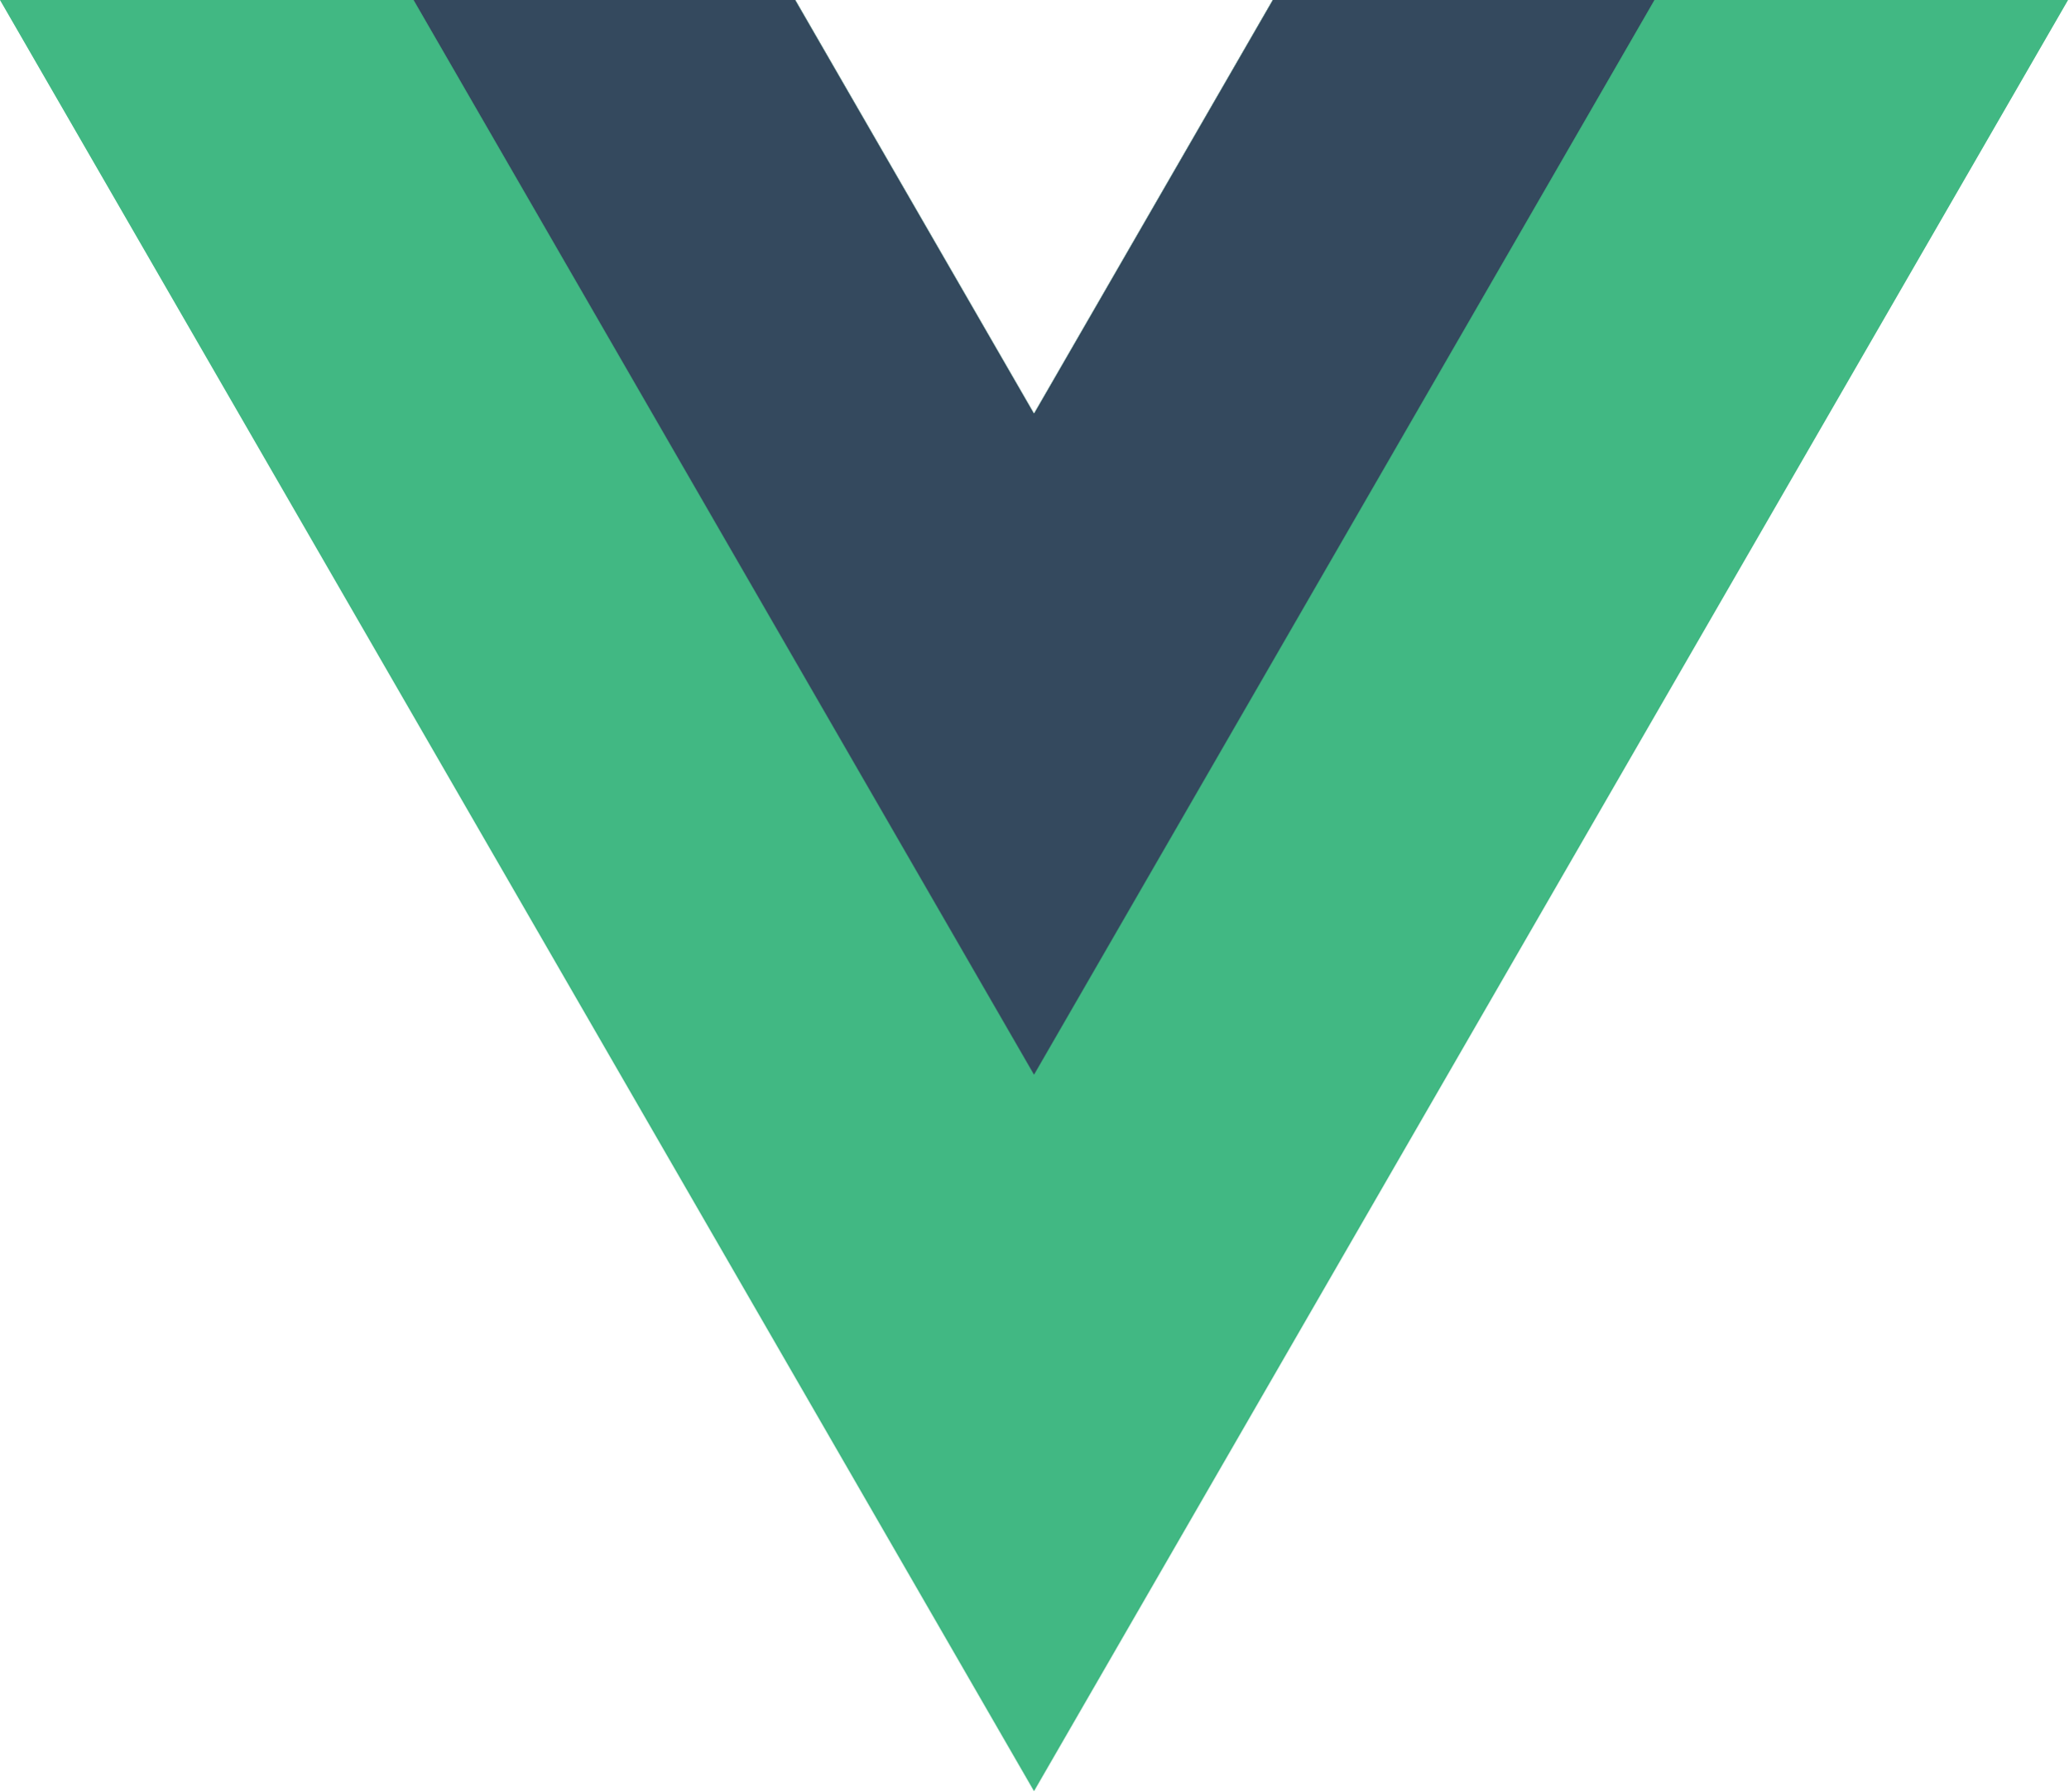
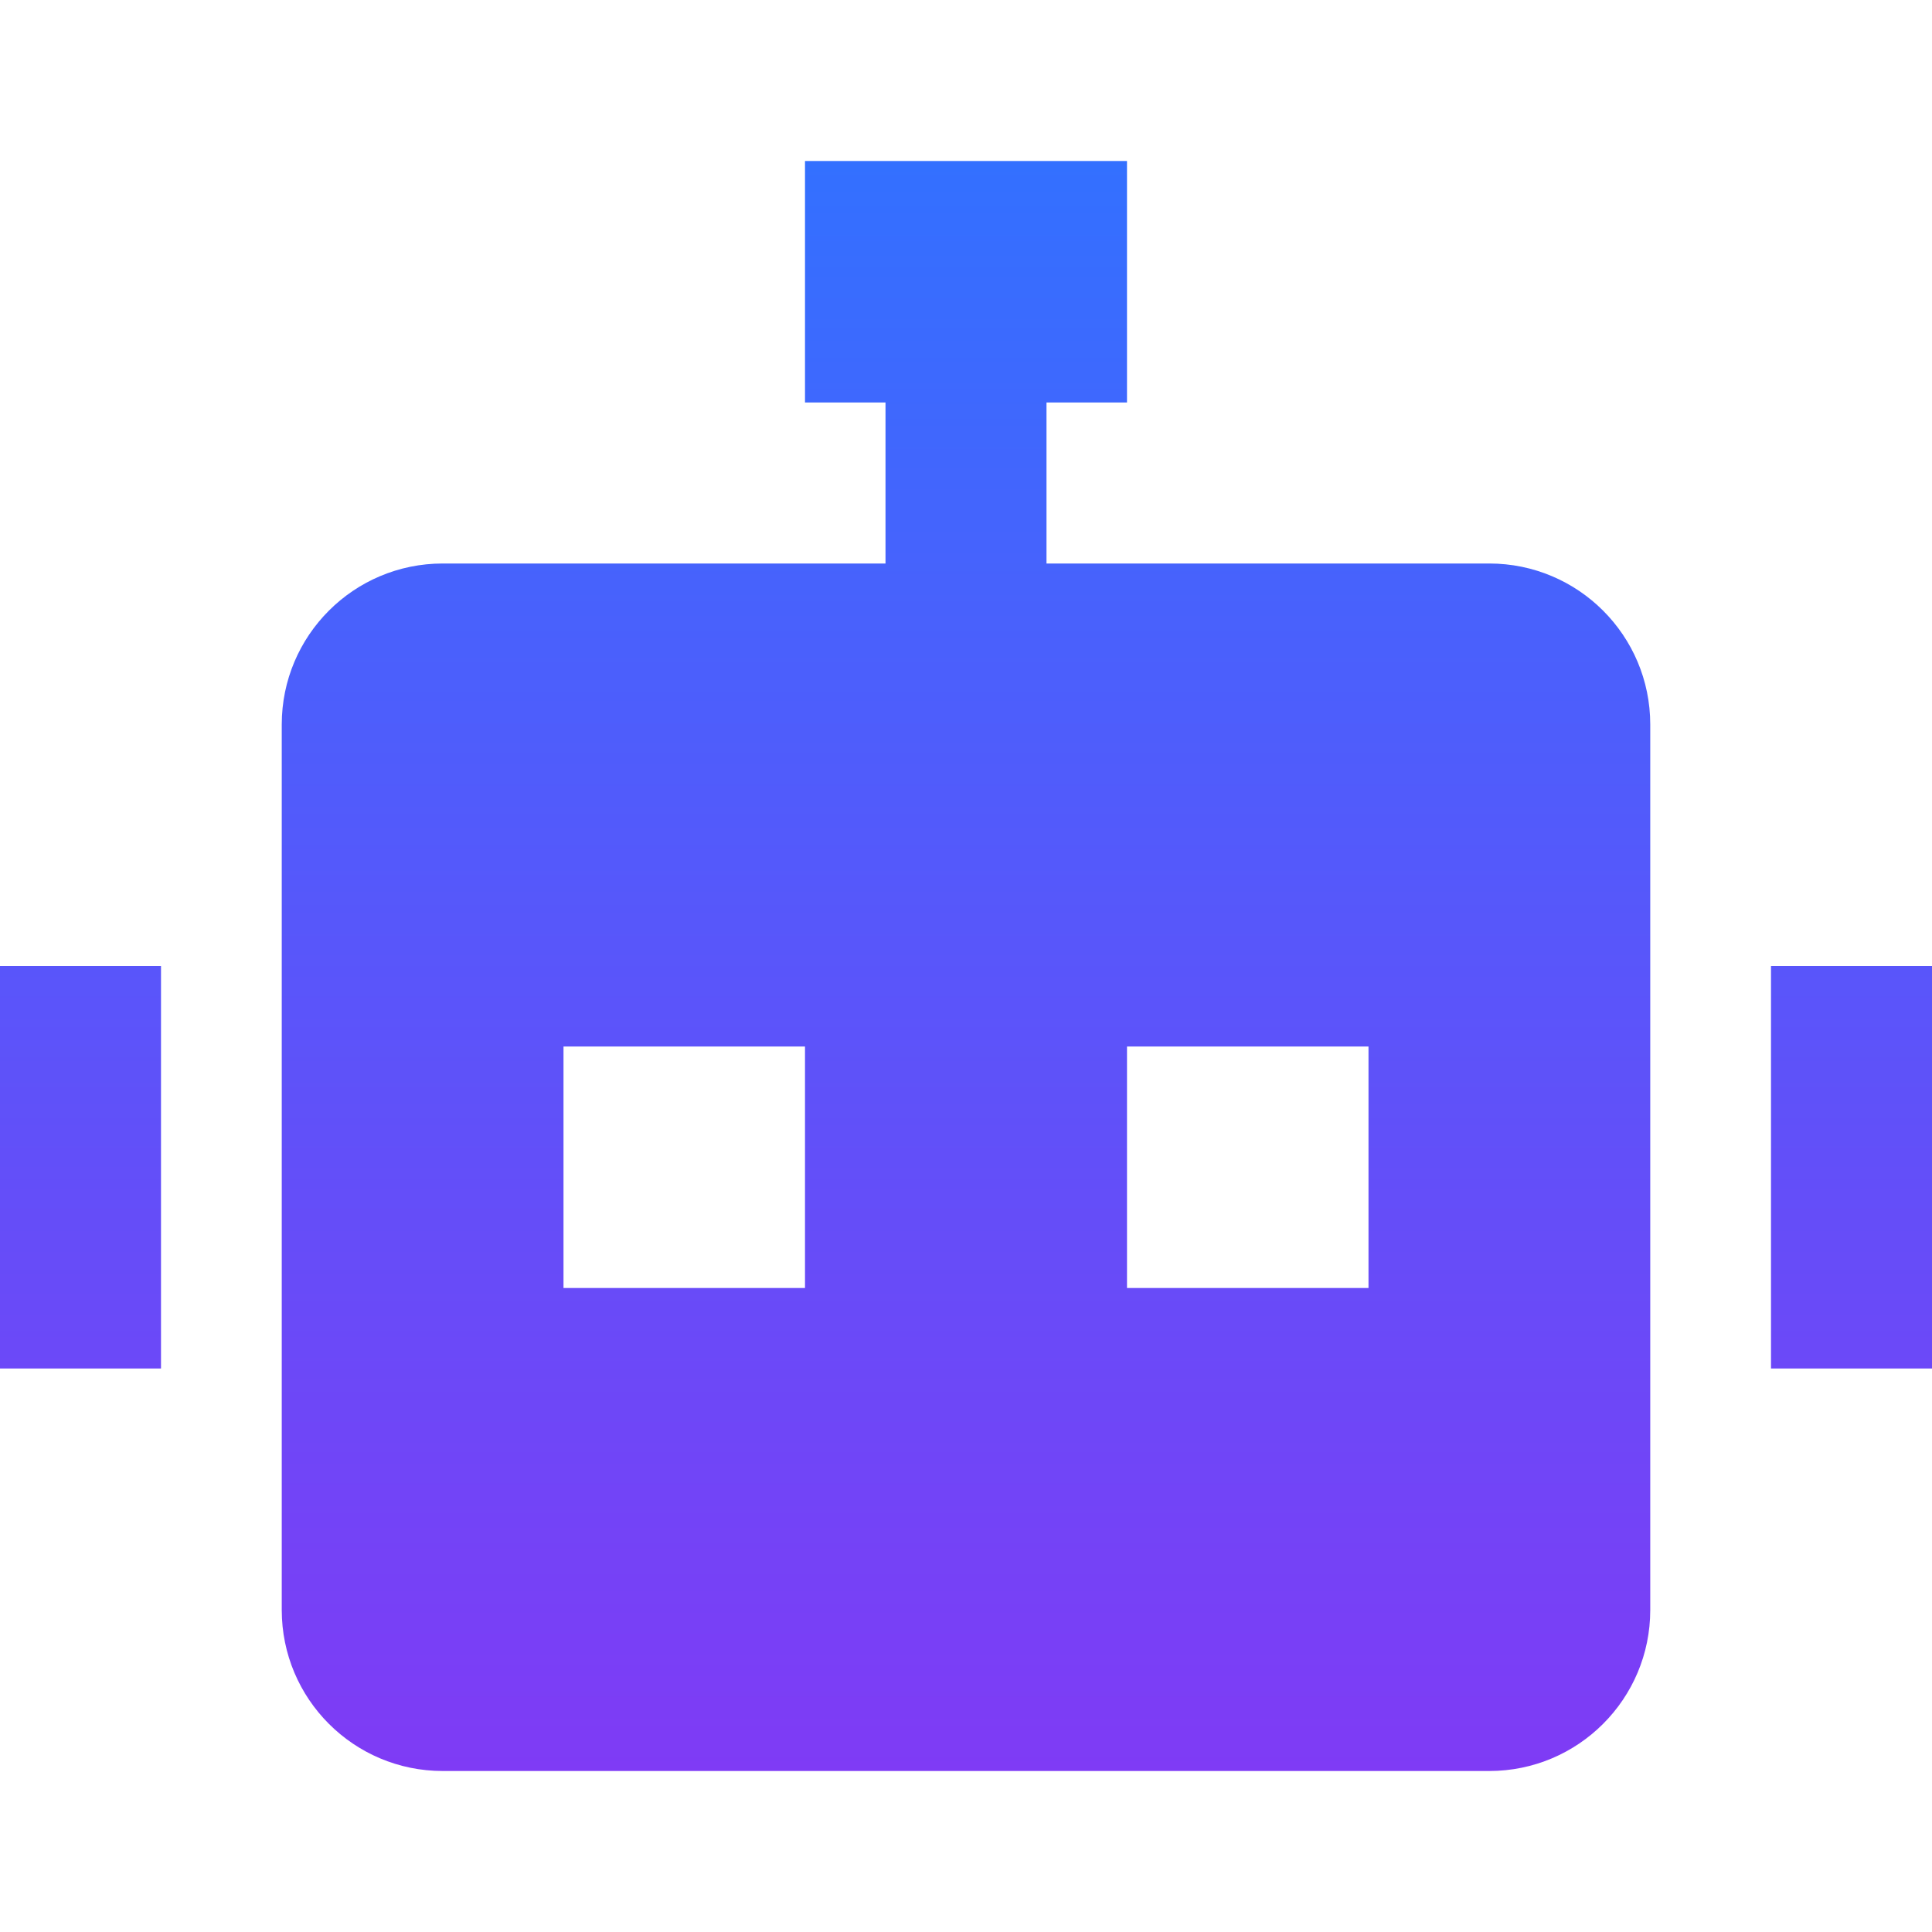
- <svg xmlns="http://www.w3.org/2000/svg" viewBox="0 0 261.76 226.69">
-   <path d="M161.096.001l-30.225 52.351L100.647.001H-.005l130.877 226.688L261.749.001z" fill="#41b883" />
-   <path d="M161.096.001l-30.225 52.351L100.647.001H52.346l78.526 136.01L209.398.001z" fill="#34495e" />
+ <svg xmlns="http://www.w3.org/2000/svg" width="30" height="30" viewBox="0 0 30 30" fill="none">
+   <path d="M17.5 2.5H12.5V6.25H13.75V8.75H6.875C5.494 8.75 4.375 9.869 4.375 11.25V25C4.375 26.381 5.494 27.5 6.875 27.5H23.125C24.506 27.5 25.625 26.381 25.625 25V11.25C25.625 9.869 24.506 8.75 23.125 8.75H16.25V6.25H17.5V2.5ZM8.75 16.25H12.5V20H8.75V16.25ZM21.25 16.25V20H17.5V16.25H21.25Z" fill="url(#paint0_linear_1514_13484)" />
+   <path d="M2.5 15H0V21.25H2.5V15Z" fill="url(#paint1_linear_1514_13484)" />
+   <path d="M27.5 15H30V21.25H27.5V15Z" fill="url(#paint2_linear_1514_13484)" />
+   <defs>
+     <linearGradient id="paint0_linear_1514_13484" x1="15" y1="2.5" x2="15" y2="27.5" gradientUnits="userSpaceOnUse">
+       <stop stop-color="#3370FF" />
+       <stop offset="1" stop-color="#7F3BF5" />
+     </linearGradient>
+     <linearGradient id="paint1_linear_1514_13484" x1="15" y1="2.5" x2="15" y2="27.5" gradientUnits="userSpaceOnUse">
+       <stop stop-color="#3370FF" />
+       <stop offset="1" stop-color="#7F3BF5" />
+     </linearGradient>
+     <linearGradient id="paint2_linear_1514_13484" x1="15" y1="2.5" x2="15" y2="27.5" gradientUnits="userSpaceOnUse">
+       <stop stop-color="#3370FF" />
+       <stop offset="1" stop-color="#7F3BF5" />
+     </linearGradient>
+   </defs>
</svg>
